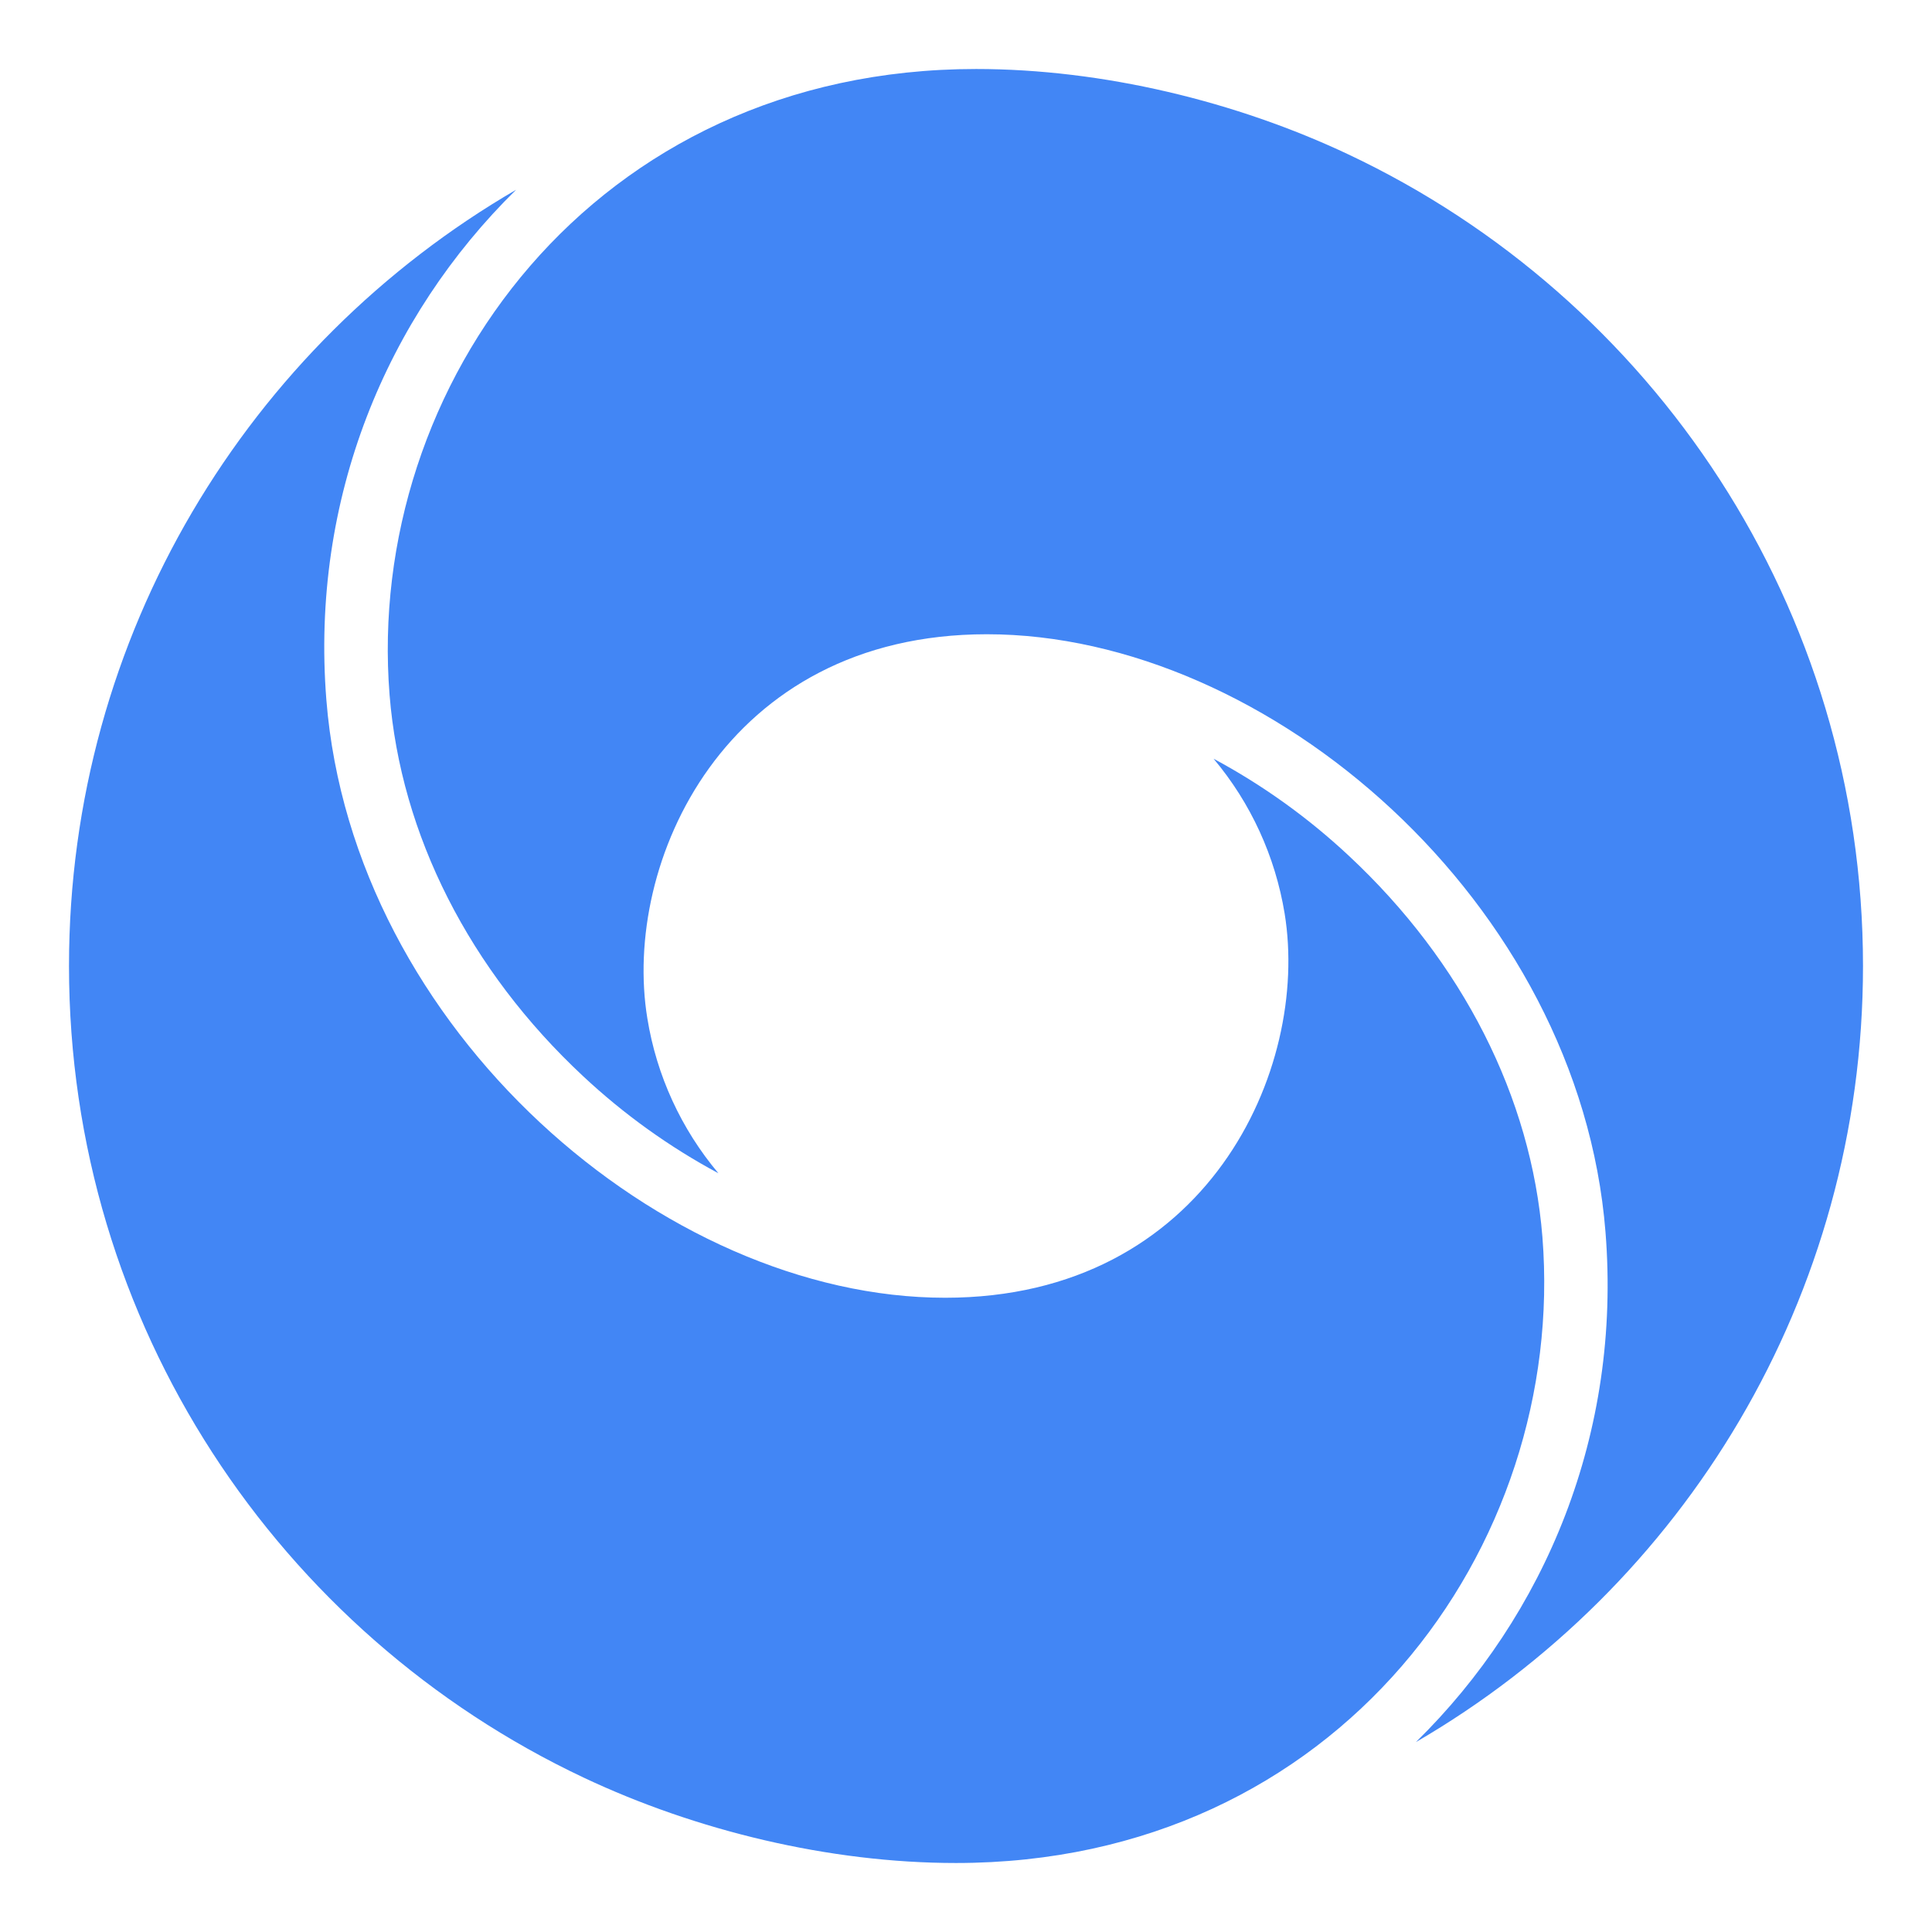
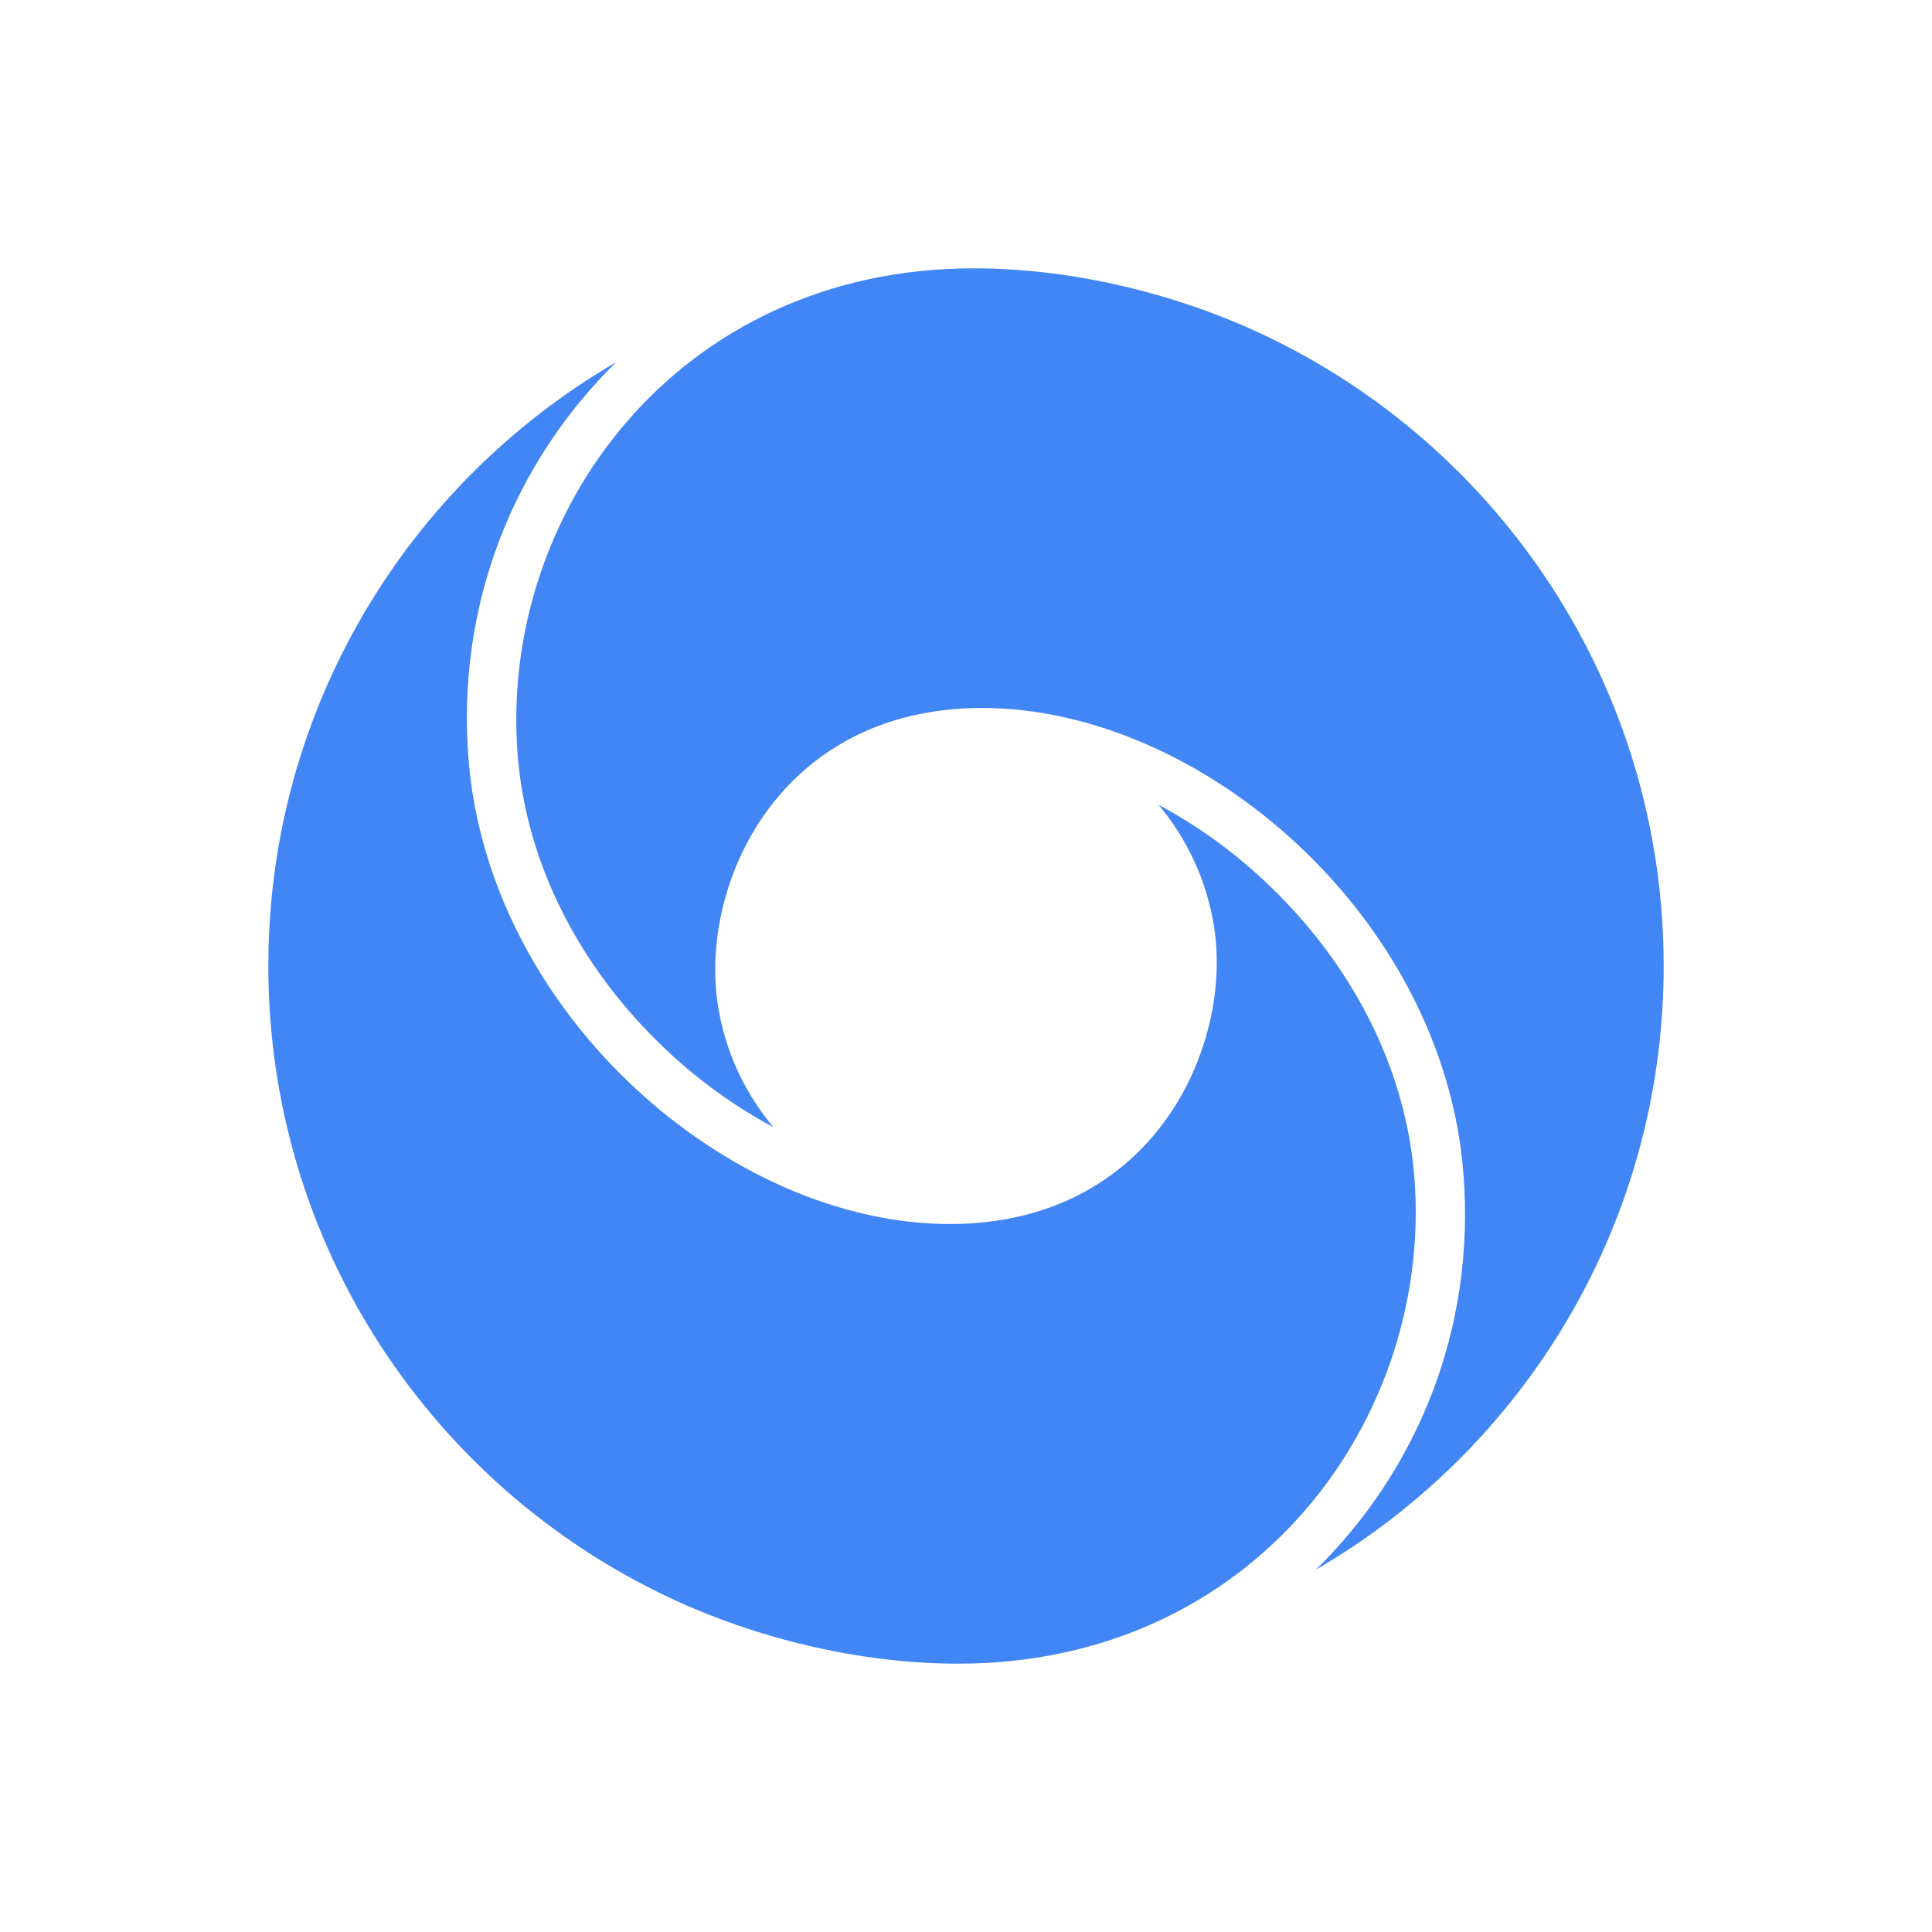
- <svg xmlns="http://www.w3.org/2000/svg" width="14" height="14" viewBox="0 0 14 14" fill="none">
-   <path d="M9.771 1.119C8.958 0.735 7.991 0.5 7.073 0.5C4.302 0.5 2.645 2.793 2.823 5.035C2.904 6.049 3.402 7.03 4.225 7.798C4.52 8.074 4.85 8.311 5.206 8.502C4.936 8.181 4.758 7.794 4.691 7.38C4.506 6.254 5.25 4.596 7.151 4.596C9.194 4.596 11.444 6.539 11.634 8.928C11.751 10.389 11.197 11.705 10.26 12.624C12.197 11.499 13.5 9.402 13.5 7C13.5 4.401 11.975 2.159 9.771 1.119Z" fill="#4286F5" />
-   <path d="M11.177 8.965C11.096 7.951 10.598 6.97 9.775 6.202C9.48 5.926 9.15 5.689 8.794 5.498C9.064 5.819 9.241 6.206 9.309 6.62C9.493 7.746 8.749 9.404 6.849 9.404C4.806 9.404 2.556 7.461 2.365 5.072C2.249 3.61 2.803 2.295 3.74 1.375C1.803 2.501 0.5 4.598 0.5 7C0.5 9.599 2.025 11.841 4.229 12.881C5.042 13.265 6.009 13.5 6.927 13.5C9.698 13.5 11.355 11.207 11.177 8.965Z" fill="#4286F5" />
+ <svg xmlns="http://www.w3.org/2000/svg" width="18" height="18" viewBox="0 0 18 18" fill="none">
+   <path d="M11.771 3.119C10.958 2.735 9.991 2.5 9.073 2.5C6.302 2.5 4.645 4.793 4.823 7.035C4.904 8.049 5.402 9.03 6.225 9.798C6.52 10.074 6.85 10.311 7.206 10.502C6.936 10.181 6.758 9.794 6.691 9.38C6.506 8.254 7.25 6.596 9.151 6.596C11.194 6.596 13.444 8.539 13.634 10.928C13.751 12.389 13.197 13.705 12.26 14.624C14.197 13.499 15.5 11.402 15.5 9C15.5 6.401 13.975 4.159 11.771 3.119Z" fill="#4286F5" />
+   <path d="M13.177 10.965C13.096 9.951 12.598 8.97 11.775 8.202C11.48 7.926 11.15 7.689 10.794 7.498C11.063 7.819 11.241 8.206 11.309 8.62C11.493 9.746 10.749 11.404 8.849 11.404C6.806 11.404 4.556 9.461 4.365 7.072C4.249 5.61 4.803 4.295 5.74 3.375C3.803 4.501 2.5 6.598 2.5 9C2.5 11.599 4.025 13.841 6.229 14.881C7.042 15.265 8.009 15.5 8.927 15.5C11.697 15.5 13.355 13.207 13.177 10.965Z" fill="#4286F5" />
</svg>
